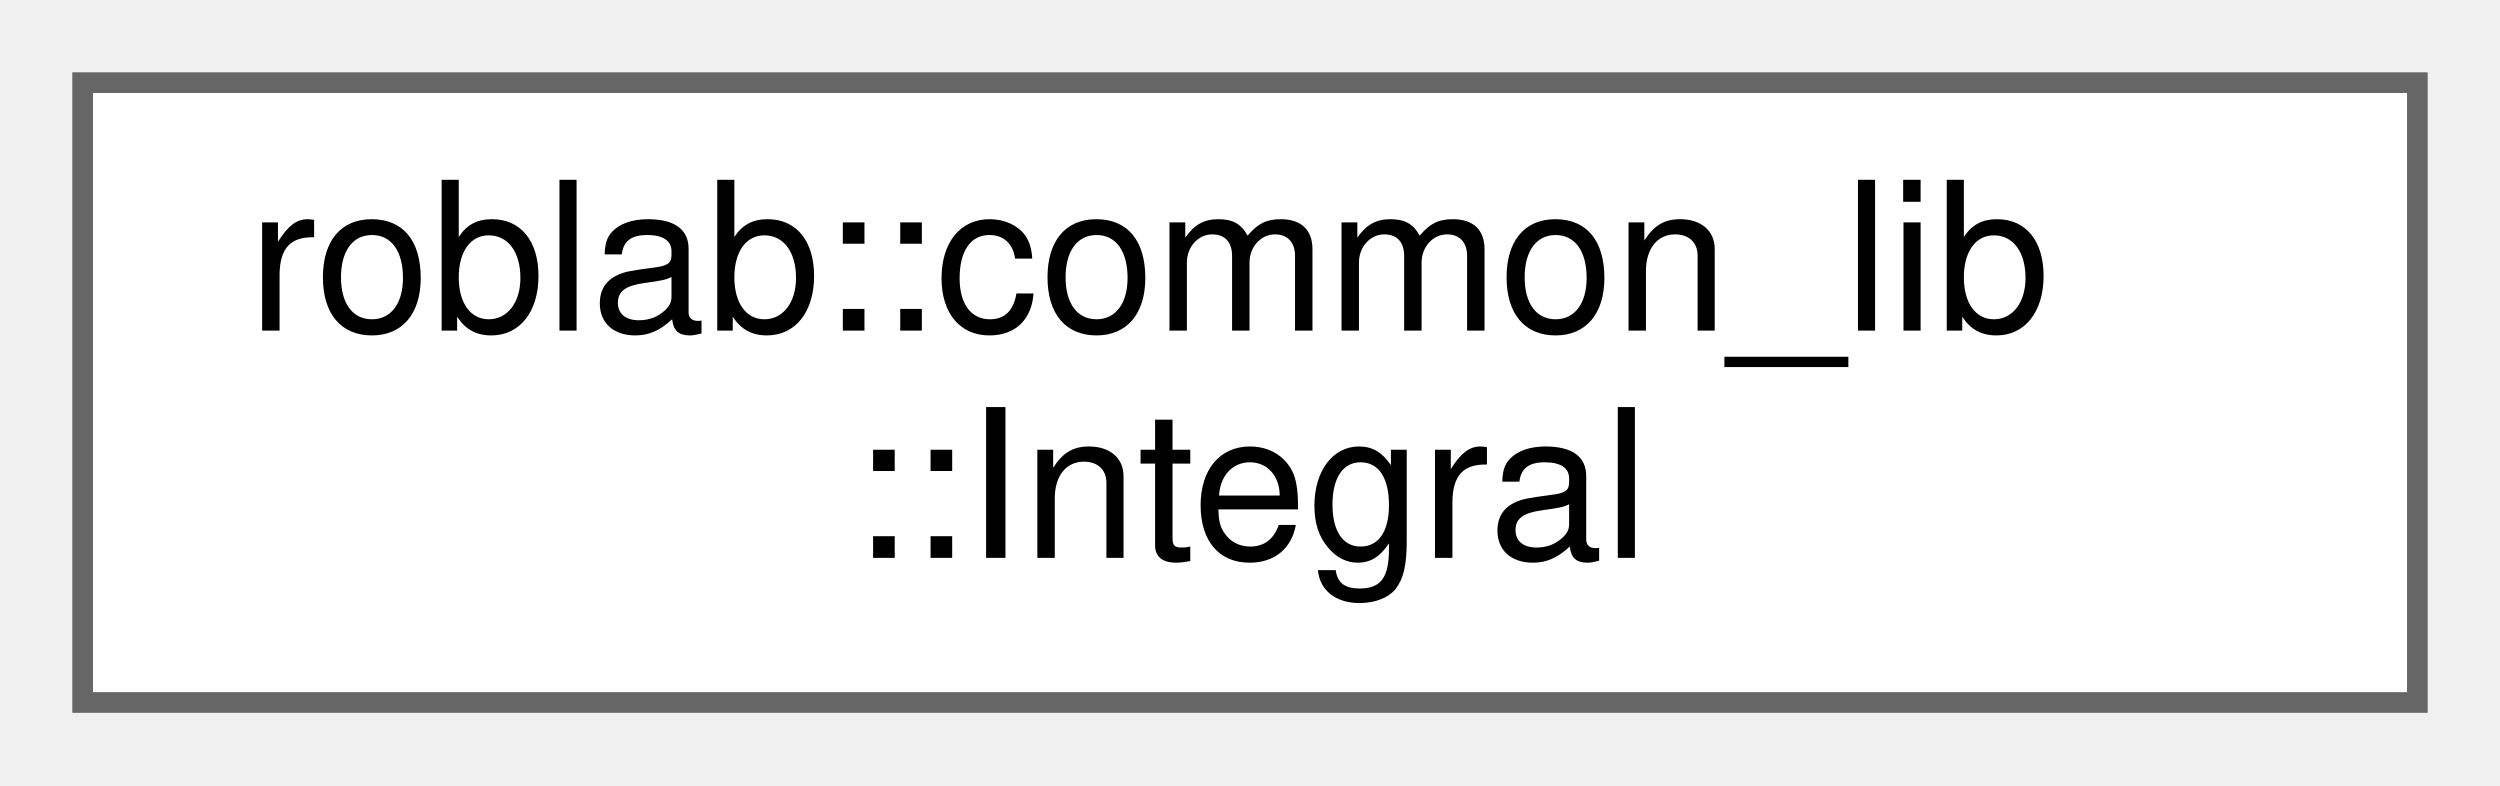
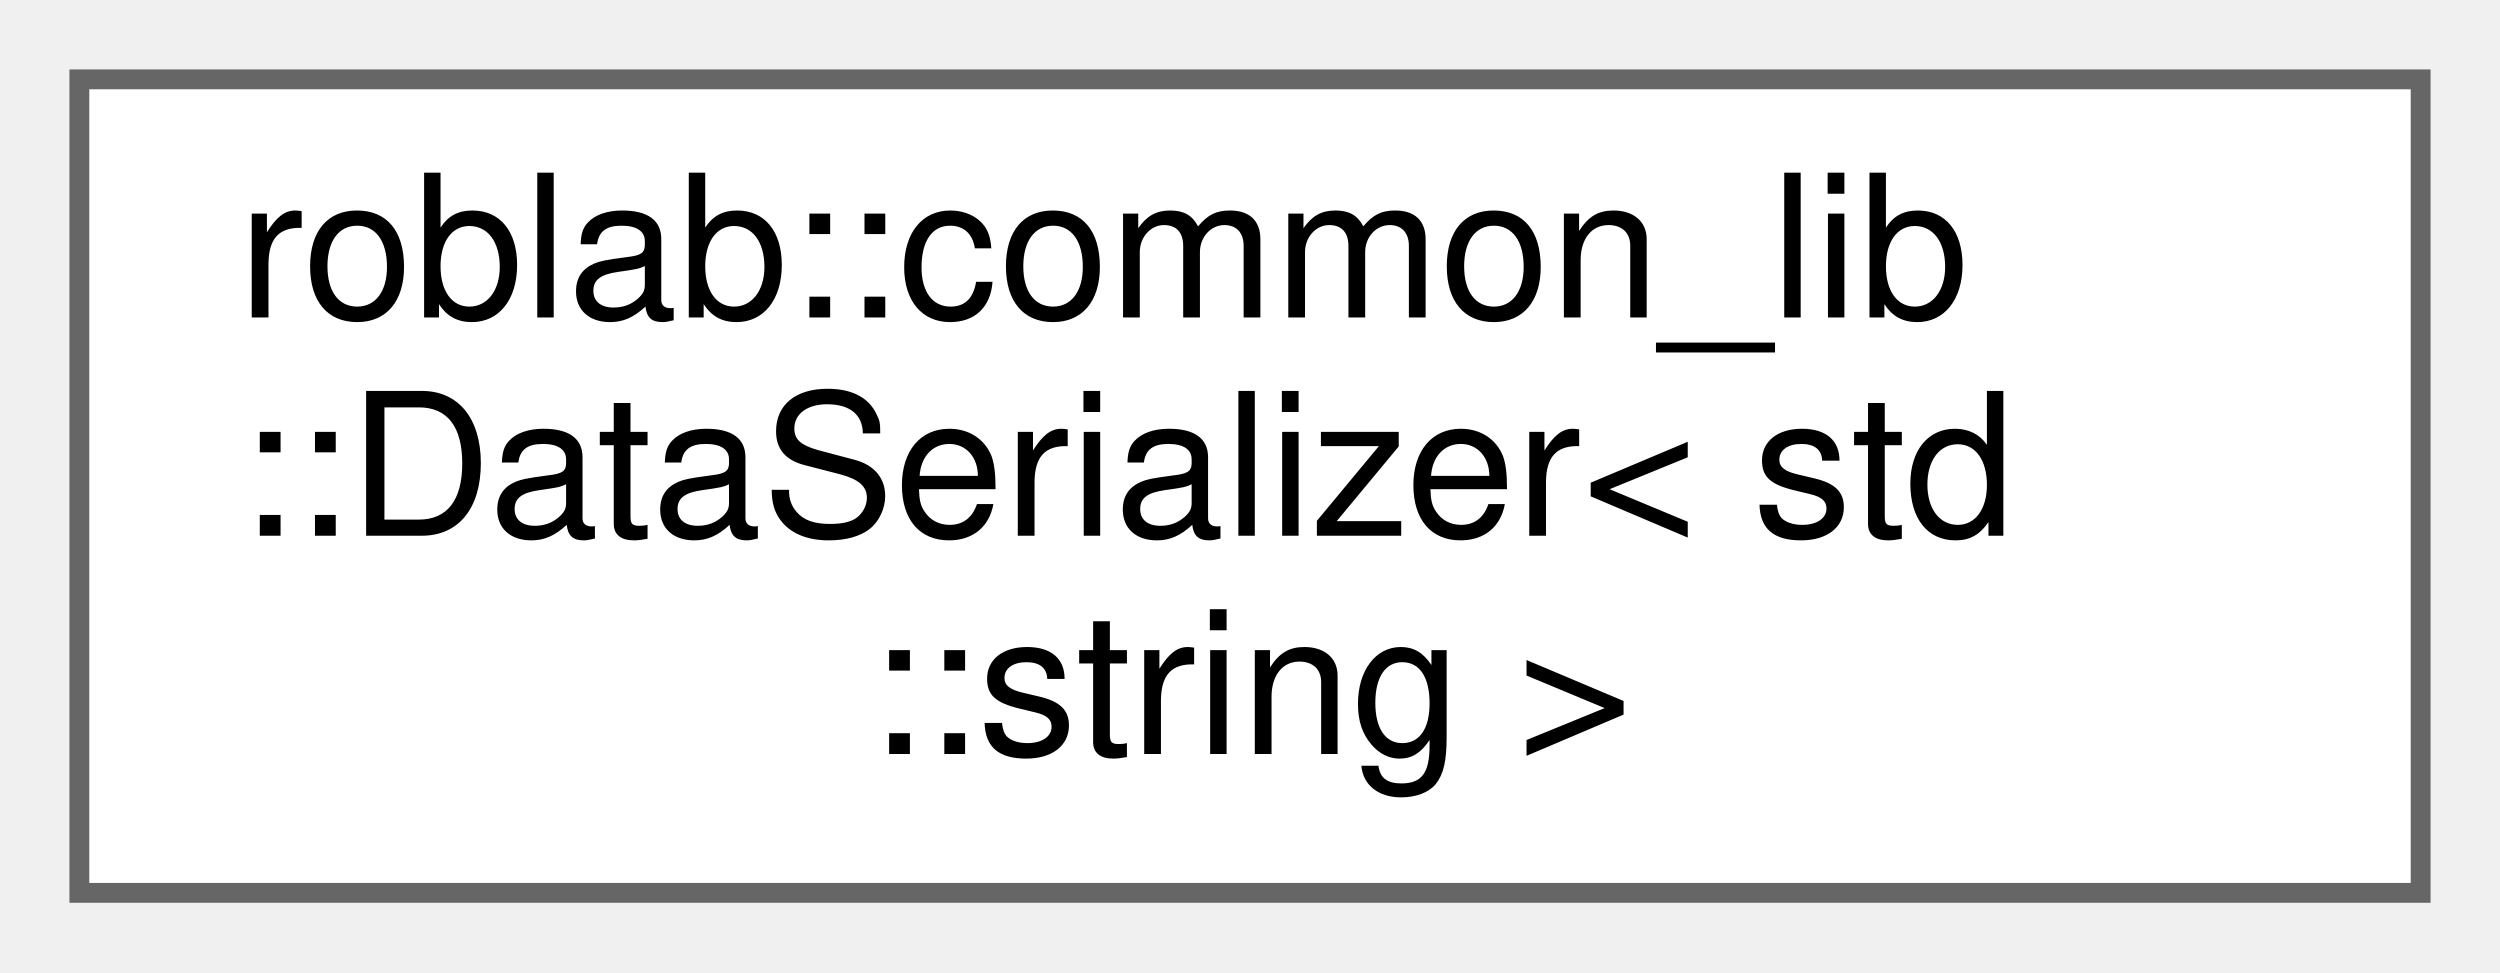
- <svg xmlns="http://www.w3.org/2000/svg" xmlns:xlink="http://www.w3.org/1999/xlink" width="121pt" height="38pt" viewBox="0.00 0.00 121.00 38.00">
-   <g id="graph0" class="graph" transform="scale(1 1) rotate(0) translate(4 34)">
+ <svg xmlns="http://www.w3.org/2000/svg" xmlns:xlink="http://www.w3.org/1999/xlink" width="126pt" height="49pt" viewBox="0.00 0.00 126.00 49.00">
+   <g id="graph0" class="graph" transform="scale(1 1) rotate(0) translate(4 45)">
    <g id="node1" class="node">
      <g id="a_node1">
-         <a xlink:href="classroblab_1_1common__lib_1_1_integral.html" target="_top" xlink:title="積分器">
-           <polygon fill="white" stroke="#666666" points="113,-30 0,-30 0,0 113,0 113,-30" />
-           <text text-anchor="start" x="8" y="-18" font-family="Helvetica,sans-Serif" font-size="10.00">roblab::common_lib</text>
-           <text text-anchor="middle" x="56.5" y="-7" font-family="Helvetica,sans-Serif" font-size="10.00">::Integral</text>
+         <a xlink:href="classroblab_1_1common__lib_1_1_data_serializer_3_01std_1_1string_01_4.html" target="_top" xlink:title="std::string型に特殊化したデータとバイト列の変換器">
+           <polygon fill="white" stroke="#666666" points="118,-41 0,-41 0,0 118,0 118,-41" />
+           <text text-anchor="start" x="8" y="-29" font-family="Helvetica,sans-Serif" font-size="10.00">roblab::common_lib</text>
+           <text text-anchor="start" x="8" y="-18" font-family="Helvetica,sans-Serif" font-size="10.00">::DataSerializer&lt; std</text>
+           <text text-anchor="middle" x="59" y="-7" font-family="Helvetica,sans-Serif" font-size="10.00">::string &gt;</text>
        </a>
      </g>
    </g>
  </g>
</svg>
